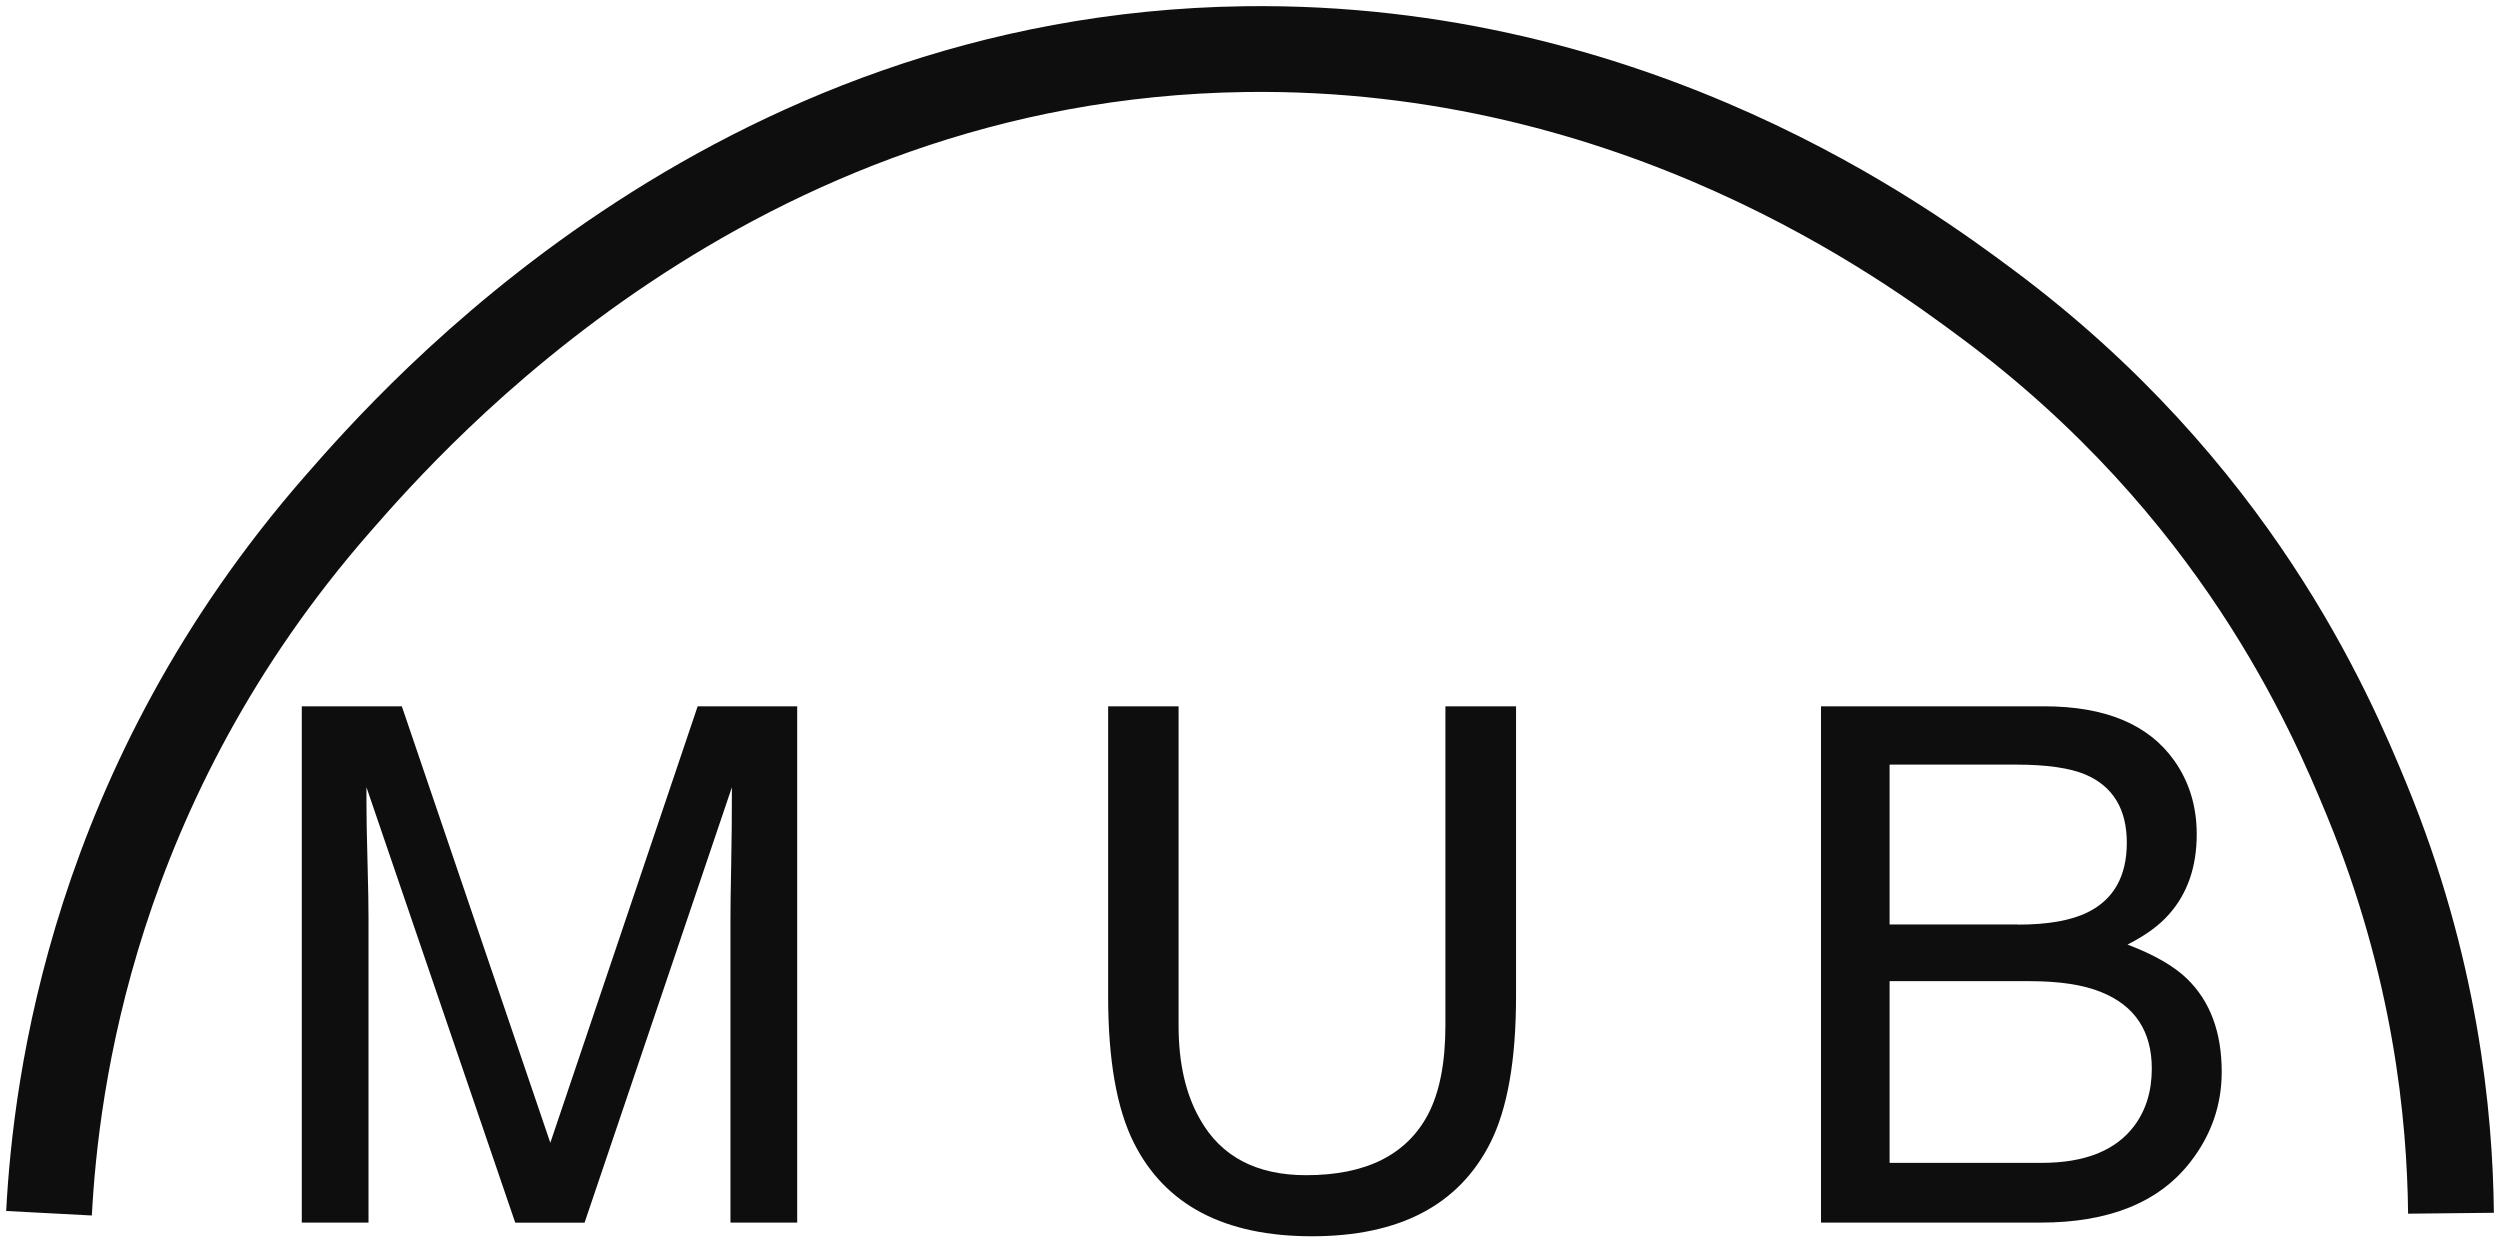
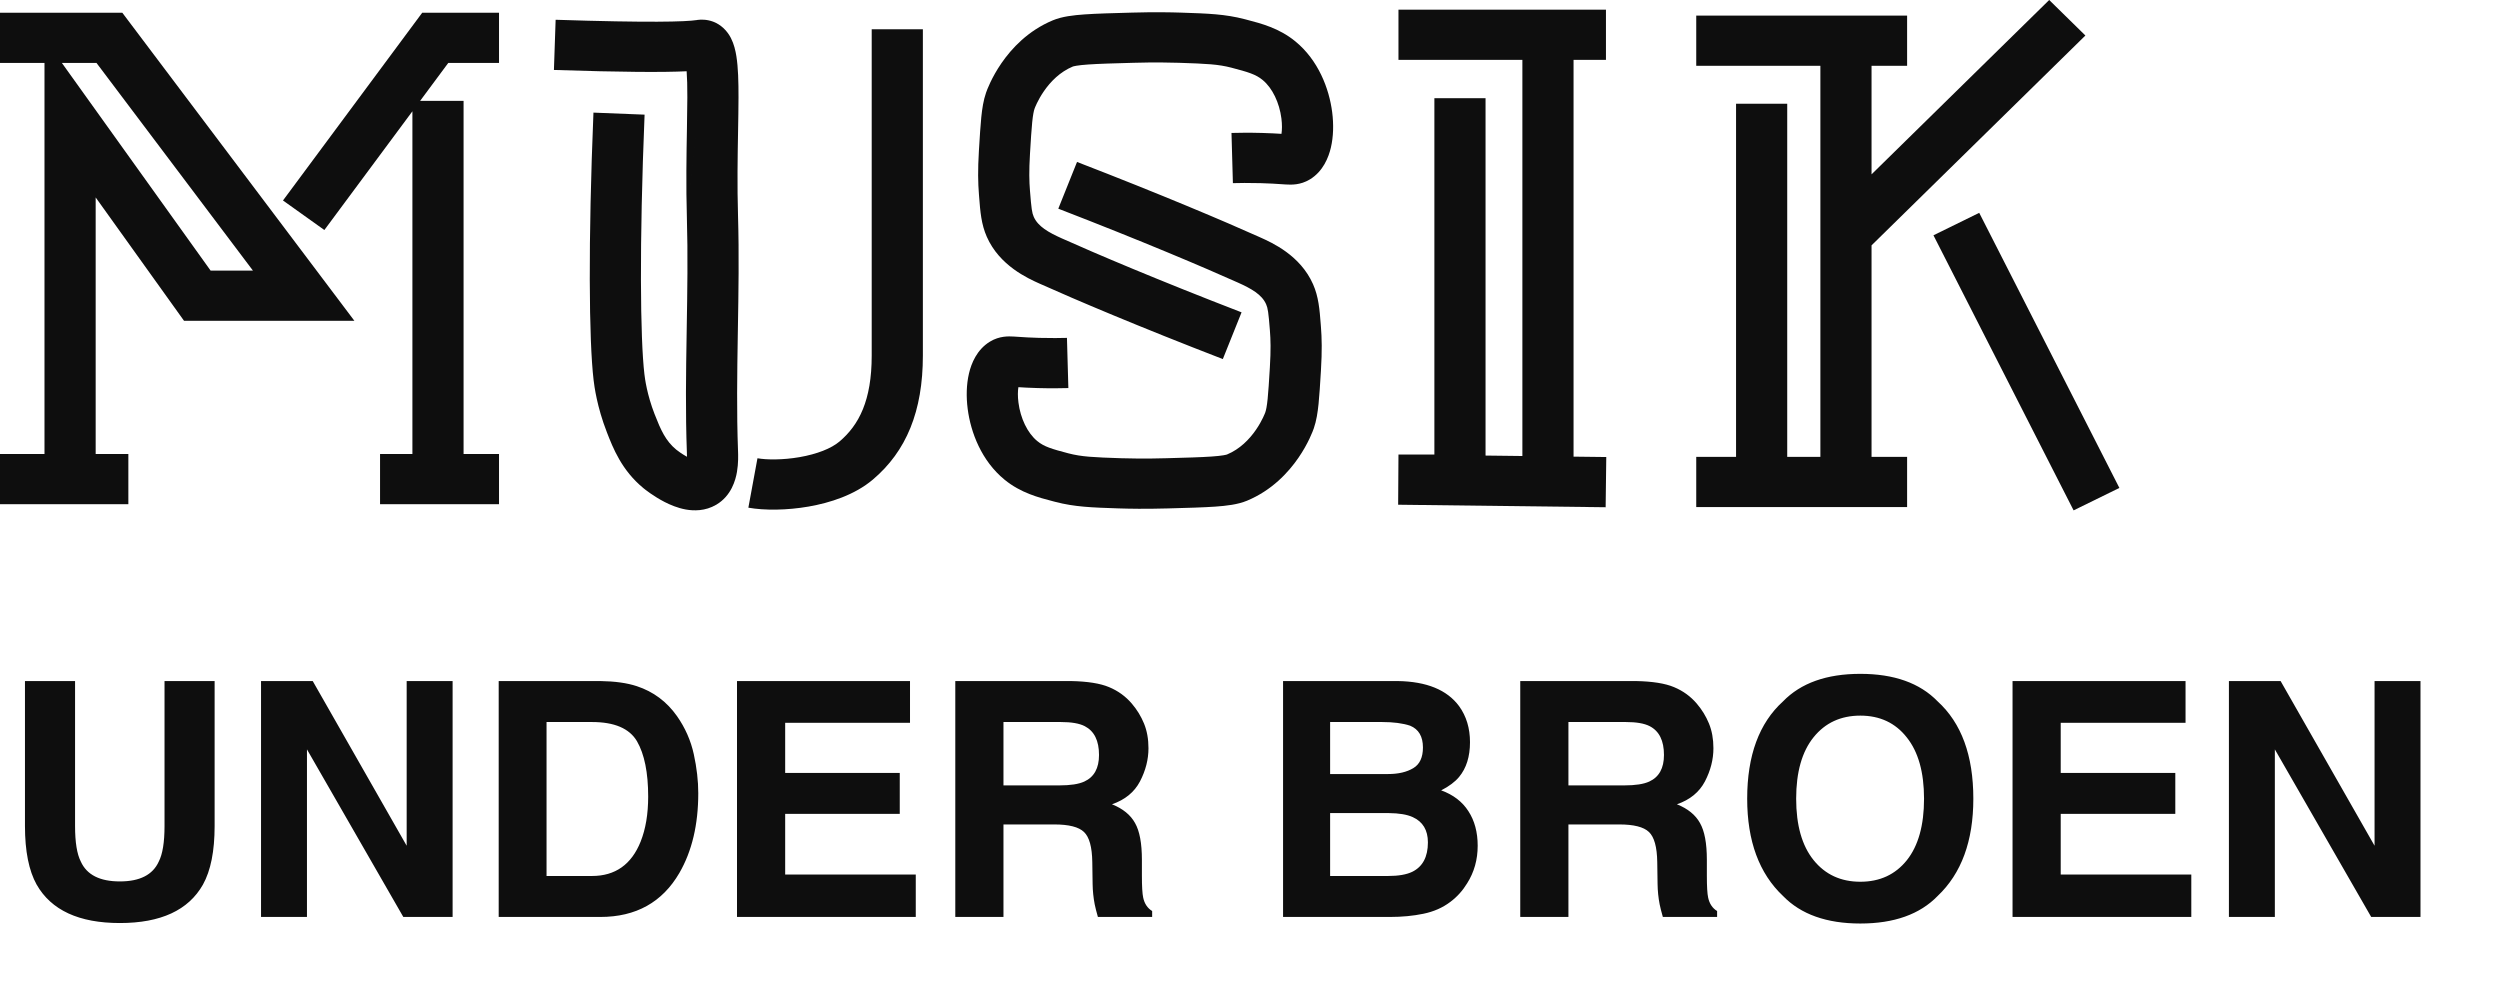
- <svg xmlns="http://www.w3.org/2000/svg" width="204" height="101" viewBox="0 0 204 101" fill="none">
-   <path d="M4 99C4.555 88.462 7.558 63.979 27.554 41.115C33.686 34.102 59.486 4.595 101.579 4.009C133.579 3.564 155.837 20.098 162.146 24.788C182.377 39.824 190.124 57.961 193.136 65.286C198.738 78.903 199.916 90.978 200 99" stroke="#0E0E0E" stroke-width="7" stroke-miterlimit="10" />
-   <path d="M24.617 57.635H32.79L44.906 93.253L56.929 57.635H65.051V99.764H59.606V74.903C59.606 74.038 59.623 72.62 59.664 70.632C59.706 68.643 59.723 66.512 59.723 64.238L47.7 99.772H42.044L29.903 64.238V65.53C29.903 66.562 29.928 68.14 29.987 70.246C30.046 72.352 30.071 73.912 30.071 74.903V99.764H24.626V57.635H24.617Z" fill="#0E0E0E" />
-   <path d="M96.172 57.635V83.679C96.172 86.742 96.751 89.284 97.908 91.306C99.62 94.369 102.515 95.896 106.584 95.896C111.459 95.896 114.773 94.243 116.527 90.937C117.467 89.141 117.945 86.725 117.945 83.679V57.635H123.709V81.296C123.709 86.481 123.013 90.467 121.612 93.253C119.044 98.337 114.186 100.88 107.054 100.88C99.922 100.88 95.072 98.337 92.522 93.253C91.121 90.459 90.424 86.473 90.424 81.296V57.635H96.188H96.172Z" fill="#0E0E0E" />
-   <path d="M148.594 57.635H166.81C171.777 57.635 175.31 59.103 177.407 62.048C178.641 63.785 179.253 65.799 179.253 68.073C179.253 70.732 178.498 72.914 176.988 74.609C176.208 75.507 175.075 76.329 173.606 77.076C175.763 77.898 177.382 78.821 178.456 79.861C180.352 81.699 181.292 84.233 181.292 87.463C181.292 90.182 180.436 92.632 178.725 94.83C176.166 98.119 172.096 99.764 166.516 99.764H148.594V57.635ZM164.679 75.448C167.112 75.448 169.008 75.112 170.359 74.441C172.482 73.392 173.548 71.496 173.548 68.761C173.548 66.025 172.415 64.154 170.158 63.198C168.883 62.661 166.986 62.392 164.478 62.392H154.191V75.439H164.679V75.448ZM166.609 94.889C170.141 94.889 172.658 93.874 174.169 91.852C175.117 90.568 175.587 89.024 175.587 87.203C175.587 84.141 174.202 82.06 171.45 80.952C169.982 80.356 168.044 80.063 165.627 80.063H154.191V94.889H166.609Z" fill="#0E0E0E" />
+ <svg xmlns="http://www.w3.org/2000/svg" width="289" height="116" viewBox="0 0 289 116" fill="none">
+   <path fill-rule="evenodd" clip-rule="evenodd" d="M48.809 1.469H57.686V7.274H51.82L48.568 11.659H53.589V52.481H57.686V58.286H43.934V52.481H47.674V12.865L37.496 26.59L32.713 23.175L48.809 1.469ZM0 7.274H5.143V52.481H0V58.286H5.143V58.286H12.847V58.286H14.838V52.481H11.059V22.823L21.275 37.087H40.969L14.136 1.469H0V7.274ZM24.347 31.282L7.152 7.274H11.153L29.239 31.282H24.347Z" fill="#0E0E0E" />
+   <path fill-rule="evenodd" clip-rule="evenodd" d="M136.459 1.457C135.345 1.423 133.522 1.382 130.882 1.457C128.584 1.519 126.765 1.568 125.383 1.665C124.089 1.755 122.776 1.904 121.71 2.348L121.708 2.349C118.827 3.549 116.927 5.62 115.771 7.299C114.619 8.972 114.085 10.427 113.985 10.722C113.686 11.594 113.54 12.536 113.437 13.549C113.337 14.534 113.263 15.764 113.171 17.278L113.161 17.435C113.026 19.663 113.059 21.156 113.165 22.471L113.186 22.738C113.318 24.455 113.431 25.916 114.074 27.373L114.075 27.374C115.548 30.713 118.806 32.172 120.195 32.795L120.284 32.834C124.234 34.608 131.635 37.755 141.359 41.509L143.524 36.107C133.887 32.387 126.585 29.28 122.745 27.556C121.217 26.87 119.996 26.186 119.503 25.067L119.502 25.066C119.302 24.612 119.23 24.163 119.063 22.023L119.062 22.019L119.062 22.015C118.98 21 118.945 19.777 119.066 17.78L119.069 17.738L119.069 17.737C119.167 16.121 119.235 14.992 119.323 14.124C119.413 13.244 119.507 12.819 119.591 12.573L119.593 12.568L119.595 12.563C119.594 12.565 119.594 12.565 119.595 12.562C119.615 12.506 119.945 11.605 120.672 10.549C121.443 9.429 122.541 8.308 124.019 7.692L124.021 7.692C124.021 7.692 124.021 7.692 124.022 7.691C124.035 7.687 124.152 7.646 124.444 7.598C124.761 7.546 125.198 7.497 125.804 7.455C127.027 7.37 128.694 7.323 131.047 7.259L131.049 7.259L131.051 7.259C133.538 7.188 135.237 7.227 136.27 7.259C139.538 7.367 140.83 7.429 142.357 7.825C144.313 8.337 145.173 8.601 145.946 9.235L145.949 9.237L145.952 9.24C147.1 10.177 147.9 11.889 148.131 13.69C148.222 14.401 148.208 15.015 148.139 15.473C147.597 15.438 146.85 15.395 145.9 15.369L145.899 15.369C144.37 15.327 143.131 15.348 142.36 15.369L142.523 21.172C143.224 21.153 144.347 21.134 145.734 21.172C146.825 21.202 147.507 21.249 148.054 21.287L148.054 21.287L148.055 21.287C148.265 21.301 148.455 21.314 148.641 21.325C149.272 21.36 150.316 21.409 151.421 20.74L151.425 20.738L151.429 20.736C152.943 19.812 153.576 18.222 153.849 17.064C154.148 15.791 154.179 14.362 154 12.965C153.649 10.23 152.393 6.948 149.736 4.778C147.88 3.257 145.807 2.718 144.106 2.275L143.878 2.216L143.876 2.215L143.875 2.215C141.617 1.628 139.653 1.563 136.606 1.462L136.462 1.457L136.459 1.457ZM147.966 16.114C147.965 16.113 147.969 16.106 147.977 16.094C147.97 16.108 147.966 16.114 147.966 16.114ZM129.404 58.773C130.518 58.808 132.342 58.849 134.981 58.774C137.279 58.712 139.098 58.662 140.48 58.566C141.774 58.475 143.087 58.326 144.154 57.882L144.155 57.882C147.037 56.682 148.936 54.61 150.092 52.931C151.244 51.258 151.778 49.803 151.878 49.509C152.178 48.636 152.323 47.694 152.426 46.682C152.526 45.696 152.601 44.467 152.693 42.952L152.702 42.795C152.837 40.568 152.805 39.075 152.698 37.759L152.678 37.492C152.545 35.776 152.432 34.314 151.789 32.857L151.788 32.856C150.316 29.518 147.058 28.058 145.668 27.436L145.58 27.396C141.63 25.622 134.228 22.475 124.504 18.722L122.339 24.124C131.976 27.843 139.278 30.95 143.119 32.674C144.646 33.361 145.867 34.044 146.36 35.163L146.361 35.164C146.561 35.618 146.634 36.068 146.801 38.207L146.801 38.211L146.801 38.215C146.884 39.231 146.919 40.453 146.797 42.45L146.795 42.493L146.795 42.493C146.697 44.109 146.628 45.238 146.54 46.106C146.451 46.987 146.357 47.411 146.272 47.657L146.271 47.662L146.269 47.667C146.27 47.665 146.269 47.666 146.268 47.669C146.248 47.724 145.919 48.625 145.191 49.681C144.42 50.801 143.323 51.922 141.844 52.538L141.842 52.539C141.843 52.538 141.843 52.538 141.841 52.539C141.828 52.544 141.711 52.584 141.42 52.632C141.102 52.685 140.665 52.733 140.06 52.775C138.836 52.861 137.169 52.907 134.816 52.971L134.814 52.971L134.812 52.971C132.325 53.042 130.626 53.003 129.594 52.971C126.325 52.863 125.033 52.802 123.506 52.405C121.551 51.894 120.691 51.63 119.918 50.995L119.915 50.993L119.912 50.991C118.764 50.054 117.964 48.341 117.733 46.54C117.641 45.829 117.655 45.215 117.724 44.757C118.267 44.792 119.013 44.835 119.963 44.861L119.964 44.861C121.493 44.903 122.732 44.882 123.503 44.861L123.34 39.059C122.639 39.078 121.516 39.096 120.129 39.059C119.038 39.029 118.356 38.981 117.809 38.944C117.599 38.929 117.409 38.916 117.223 38.906C116.591 38.871 115.547 38.821 114.442 39.49L114.438 39.492L114.435 39.495C112.921 40.418 112.287 42.008 112.015 43.166C111.715 44.439 111.684 45.869 111.864 47.266C112.215 50 113.47 53.282 116.127 55.452C117.984 56.973 120.056 57.513 121.758 57.955L121.985 58.014L121.987 58.015L121.989 58.016C124.247 58.603 126.21 58.668 129.257 58.769L129.401 58.773L129.404 58.773ZM117.898 44.117C117.898 44.117 117.895 44.124 117.887 44.136C117.893 44.122 117.897 44.116 117.898 44.117Z" fill="#0E0E0E" />
+   <path fill-rule="evenodd" clip-rule="evenodd" d="M161.663 6.923V1.118H185.648V6.923H181.903V52.787L185.685 52.833L185.612 58.637L161.626 58.346L161.663 52.541H165.814V11.348H171.729V52.663L175.987 52.715V6.923H161.663Z" fill="#0E0E0E" />
+   <path fill-rule="evenodd" clip-rule="evenodd" d="M216.351 52.812V28.363L241.071 4.105L236.888 0L216.351 20.154V7.605H220.462V1.8H196.085V7.605H210.436V52.812H206.603V11.99H200.688V52.812H196.085V58.617H220.462V52.812H216.351ZM223.507 27.2L239.709 59L245 56.404L228.798 24.604L223.507 27.2Z" fill="#0E0E0E" />
+   <path fill-rule="evenodd" clip-rule="evenodd" d="M84.499 4.409C84.145 3.717 83.366 2.651 81.887 2.347C81.152 2.193 80.504 2.325 80.591 2.312L80.568 2.316L80.545 2.319C79.275 2.518 75.092 2.64 64.231 2.285L64.034 8.087C71.975 8.346 76.684 8.369 79.376 8.237C79.434 8.995 79.459 9.993 79.456 11.252C79.454 12.327 79.432 13.567 79.409 14.93C79.356 17.9 79.294 21.453 79.403 25.143L81.887 2.347L79.403 25.145C79.528 29.416 79.456 33.698 79.384 38.056L79.384 38.056L79.375 38.594C79.3 43.114 79.232 47.714 79.404 52.325L79.404 52.329L79.404 52.332C79.409 52.484 79.415 52.637 79.415 52.802C79.12 52.641 78.839 52.46 78.607 52.299C78.363 52.129 78.207 52.004 78.188 51.989C78.185 51.987 78.185 51.987 78.186 51.988L78.183 51.985L78.18 51.983C76.949 50.974 76.386 49.71 75.672 47.875L75.671 47.875C74.79 45.609 74.55 43.736 74.497 43.279L74.496 43.277L74.496 43.275C74.013 39.205 73.899 28.183 74.514 13.253L68.603 13.018C67.99 27.912 68.077 39.36 68.621 43.944C68.702 44.641 69.017 47.047 70.146 49.946L70.146 49.946L70.158 49.979C70.861 51.785 71.867 54.37 74.385 56.435C74.552 56.573 75.559 57.378 76.838 58.033C77.479 58.361 78.327 58.724 79.263 58.895C80.189 59.063 81.52 59.096 82.79 58.351L82.793 58.349L82.797 58.348C84.559 57.308 85.034 55.474 85.193 54.554C85.367 53.548 85.332 52.58 85.318 52.178V52.178L85.316 52.125L85.316 52.121L85.315 52.117C85.15 47.679 85.214 43.224 85.289 38.689L85.299 38.108V38.108C85.371 33.783 85.444 29.383 85.316 24.978L85.316 24.976C85.21 21.412 85.269 18.139 85.32 15.235V15.235C85.345 13.82 85.369 12.493 85.371 11.263C85.375 9.474 85.333 7.796 85.126 6.499C85.025 5.866 84.854 5.103 84.499 4.409ZM80.368 53.191C80.374 53.192 80.377 53.193 80.377 53.193C80.377 53.192 80.376 53.192 80.374 53.192C80.372 53.192 80.37 53.192 80.368 53.191ZM106.684 41.112V3.38H100.769V41.112C100.769 46.298 99.298 49.133 97.042 51.042C96.088 51.849 94.436 52.496 92.437 52.844C90.471 53.186 88.613 53.161 87.563 52.975L86.511 58.688C88.384 59.02 90.963 58.995 93.469 58.56C95.941 58.13 98.796 57.222 100.904 55.438C104.775 52.163 106.684 47.535 106.684 41.112Z" fill="#0E0E0E" />
+   <path d="M19.019 95.491V78.73H24.81V95.491C24.81 98.39 24.36 100.647 23.459 102.263C21.782 105.223 18.581 106.703 13.857 106.703C9.133 106.703 5.926 105.223 4.237 102.263C3.336 100.647 2.886 98.39 2.886 95.491V78.73H8.677V95.491C8.677 97.366 8.899 98.735 9.343 99.599C10.034 101.128 11.538 101.893 13.857 101.893C16.164 101.893 17.662 101.128 18.353 99.599C18.797 98.735 19.019 97.366 19.019 95.491ZM52.321 106H46.623L35.485 86.629V106H30.175V78.73H36.151L47.011 97.767V78.73H52.321V106ZM69.397 106H57.649V78.73H69.397C71.087 78.754 72.493 78.952 73.615 79.322C75.527 79.951 77.075 81.104 78.259 82.781C79.209 84.138 79.856 85.606 80.202 87.184C80.547 88.763 80.72 90.268 80.72 91.699C80.72 95.325 79.992 98.396 78.537 100.912C76.563 104.304 73.517 106 69.397 106ZM73.634 85.686C72.758 84.206 71.025 83.466 68.435 83.466H63.181V101.264H68.435C71.124 101.264 72.999 99.938 74.059 97.286C74.639 95.831 74.929 94.098 74.929 92.087C74.929 89.312 74.497 87.178 73.634 85.686ZM104.012 94.085H90.766V101.097H105.863V106H85.197V78.73H105.197V83.558H90.766V89.349H104.012V94.085ZM121.884 95.306H116.001V106H110.432V78.73H123.809C125.72 78.767 127.188 79.001 128.212 79.433C129.248 79.864 130.124 80.499 130.839 81.338C131.431 82.029 131.9 82.794 132.245 83.632C132.59 84.471 132.763 85.427 132.763 86.5C132.763 87.795 132.436 89.072 131.782 90.33C131.129 91.575 130.05 92.457 128.545 92.975C129.803 93.481 130.691 94.203 131.209 95.14C131.739 96.065 132.004 97.483 132.004 99.395V101.227C132.004 102.472 132.054 103.317 132.152 103.761C132.3 104.464 132.646 104.982 133.189 105.315V106H126.917C126.744 105.396 126.621 104.908 126.547 104.538C126.399 103.774 126.319 102.991 126.306 102.189L126.269 99.654C126.244 97.915 125.924 96.756 125.307 96.176C124.703 95.596 123.562 95.306 121.884 95.306ZM125.344 90.348C126.479 89.83 127.046 88.806 127.046 87.277C127.046 85.624 126.497 84.514 125.4 83.947C124.783 83.626 123.858 83.466 122.624 83.466H116.001V90.792H122.458C123.741 90.792 124.703 90.644 125.344 90.348ZM160.681 106H148.322V78.73H161.569C164.912 78.779 167.28 79.747 168.673 81.634C169.512 82.794 169.931 84.181 169.931 85.797C169.931 87.462 169.512 88.8 168.673 89.812C168.205 90.379 167.514 90.897 166.601 91.366C167.995 91.871 169.043 92.673 169.746 93.771C170.462 94.869 170.82 96.201 170.82 97.767C170.82 99.383 170.412 100.832 169.598 102.115C169.08 102.966 168.433 103.681 167.656 104.261C166.78 104.927 165.744 105.383 164.548 105.63C163.364 105.877 162.075 106 160.681 106ZM160.551 93.993H153.762V101.264H160.459C161.655 101.264 162.587 101.103 163.253 100.783C164.461 100.191 165.066 99.056 165.066 97.379C165.066 95.96 164.48 94.986 163.308 94.455C162.654 94.159 161.736 94.005 160.551 93.993ZM163.382 88.794C164.122 88.35 164.492 87.555 164.492 86.407C164.492 85.137 163.999 84.298 163.012 83.891C162.161 83.608 161.076 83.466 159.756 83.466H153.762V89.479H160.459C161.655 89.479 162.63 89.25 163.382 88.794ZM187.193 95.306H181.31V106H175.741V78.73H189.117C191.029 78.767 192.496 79.001 193.52 79.433C194.556 79.864 195.432 80.499 196.147 81.338C196.739 82.029 197.208 82.794 197.553 83.632C197.899 84.471 198.071 85.427 198.071 86.5C198.071 87.795 197.745 89.072 197.091 90.33C196.437 91.575 195.358 92.457 193.853 92.975C195.111 93.481 195.999 94.203 196.517 95.14C197.048 96.065 197.313 97.483 197.313 99.395V101.227C197.313 102.472 197.362 103.317 197.461 103.761C197.609 104.464 197.954 104.982 198.497 105.315V106H192.225C192.052 105.396 191.929 104.908 191.855 104.538C191.707 103.774 191.627 102.991 191.615 102.189L191.578 99.654C191.553 97.915 191.232 96.756 190.616 96.176C190.011 95.596 188.87 95.306 187.193 95.306ZM190.653 90.348C191.787 89.83 192.355 88.806 192.355 87.277C192.355 85.624 191.806 84.514 190.708 83.947C190.091 83.626 189.166 83.466 187.933 83.466H181.31V90.792H187.766C189.049 90.792 190.011 90.644 190.653 90.348ZM215.055 106.759C211.158 106.759 208.179 105.698 206.119 103.576C203.357 100.974 201.975 97.224 201.975 92.328C201.975 87.332 203.357 83.583 206.119 81.079C208.179 78.958 211.158 77.897 215.055 77.897C218.953 77.897 221.932 78.958 223.991 81.079C226.742 83.583 228.117 87.332 228.117 92.328C228.117 97.224 226.742 100.974 223.991 103.576C221.932 105.698 218.953 106.759 215.055 106.759ZM220.439 99.432C221.759 97.767 222.419 95.399 222.419 92.328C222.419 89.269 221.753 86.907 220.421 85.242C219.101 83.564 217.312 82.726 215.055 82.726C212.798 82.726 210.997 83.558 209.653 85.223C208.309 86.888 207.636 89.257 207.636 92.328C207.636 95.399 208.309 97.767 209.653 99.432C210.997 101.097 212.798 101.93 215.055 101.93C217.312 101.93 219.107 101.097 220.439 99.432ZM251.465 94.085H238.219V101.097H253.315V106H232.65V78.73H252.649V83.558H238.219V89.349H251.465V94.085ZM279.809 106H274.11L262.973 86.629V106H257.663V78.73H263.639L274.499 97.767V78.73H279.809V106Z" fill="#0E0E0E" />
</svg>
